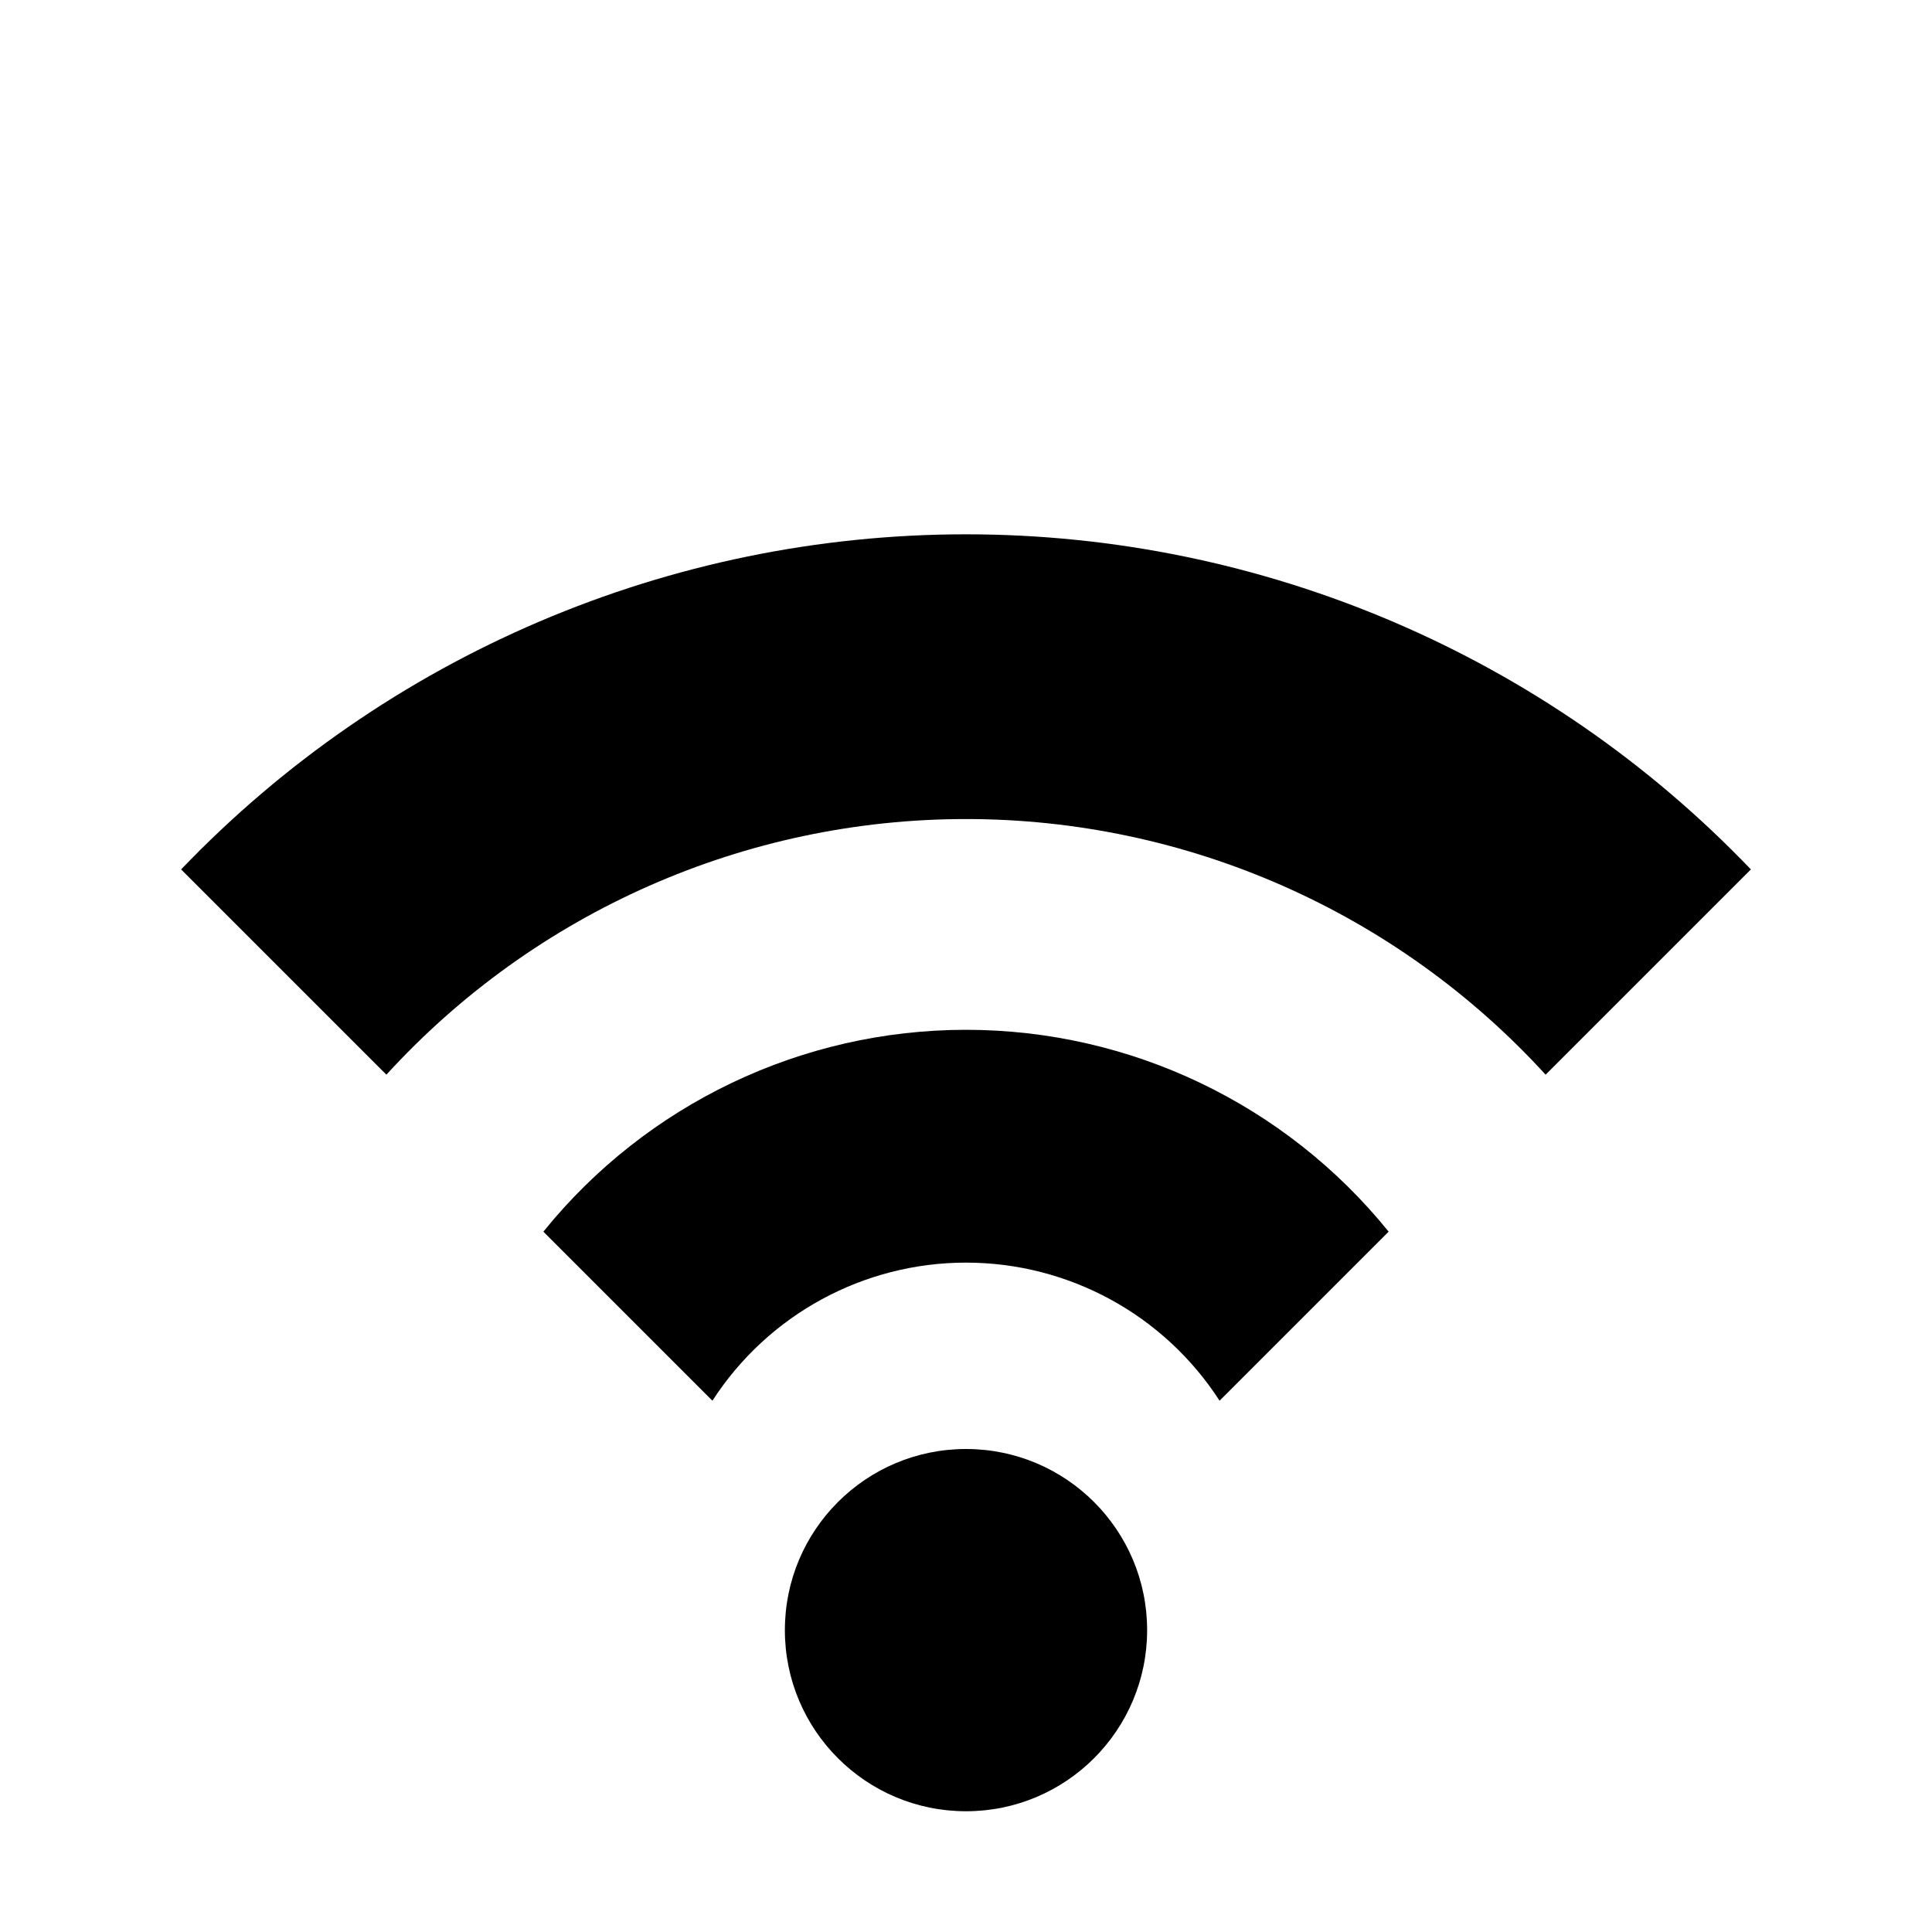
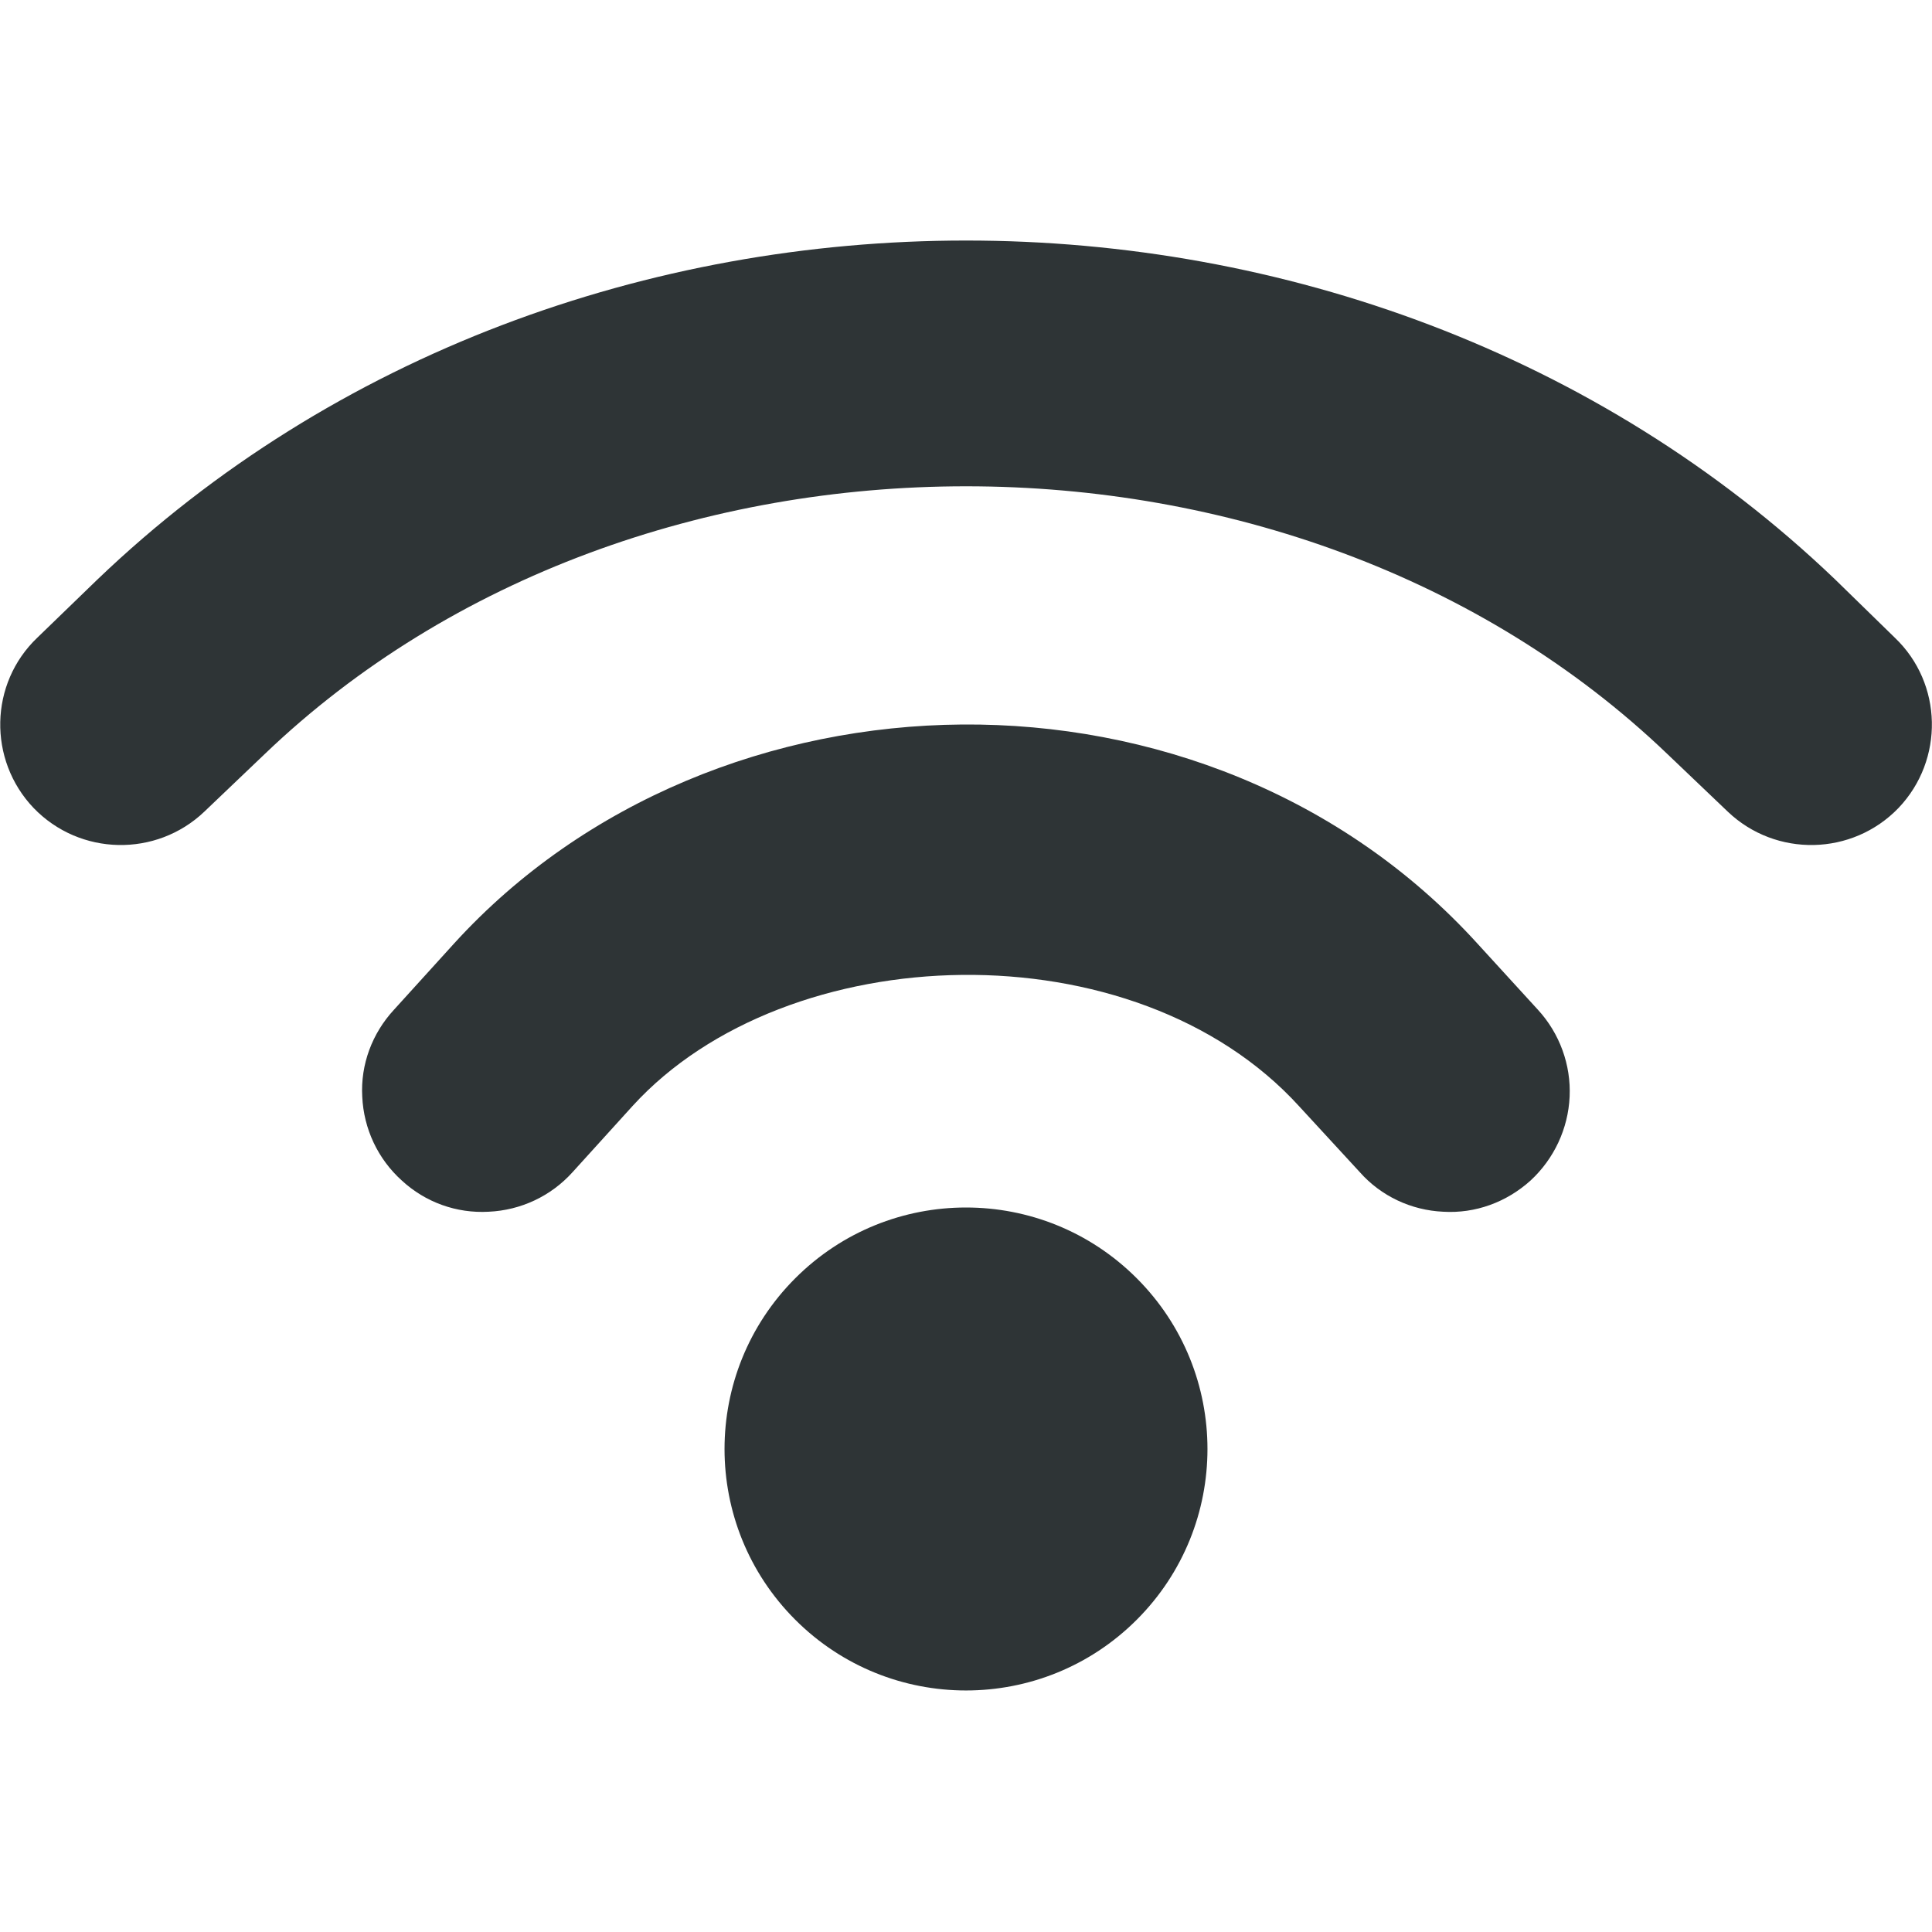
- <svg xmlns="http://www.w3.org/2000/svg" width="16" height="16" viewBox="0 0 16 16">
-   <circle cx="8" cy="13.5" r="1.5" fill="currentColor" />
-   <path fill="currentColor" fill-rule="evenodd" d="M 4.5 10.2 A 4.5 4.5 0 0 1 11.5 10.2        L 10.1 11.6 A 2.5 2.5 0 0 0 5.9 11.6 Z" />
-   <path fill="currentColor" fill-rule="evenodd" d="M 1.5 7.2 A 9 9 0 0 1 14.5 7.2        L 12.8 8.9 A 6.5 6.5 0 0 0 3.2 8.9 Z" />
+ <svg xmlns="http://www.w3.org/2000/svg" height="16px" viewBox="0 0 16 16" width="16px">
+   <path d="m 8 1.992 c -2.617 0 -5.238 0.934 -7.195 2.809 l -0.496 0.48 c -0.398 0.379 -0.41 1.012 -0.031 1.41 c 0.383 0.398 1.016 0.41 1.414 0.031 l 0.5 -0.477 c 3.086 -2.957 8.531 -2.957 11.617 0 l 0.5 0.477 c 0.398 0.379 1.031 0.367 1.414 -0.031 c 0.379 -0.398 0.367 -1.031 -0.031 -1.41 l -0.496 -0.484 c -1.957 -1.871 -4.578 -2.805 -7.195 -2.805 z m -0.031 4.008 c -1.57 0.012 -3.129 0.629 -4.207 1.812 l -0.5 0.551 c -0.18 0.195 -0.277 0.453 -0.262 0.719 c 0.012 0.266 0.129 0.516 0.328 0.695 c 0.195 0.18 0.453 0.273 0.719 0.258 c 0.266 -0.012 0.516 -0.129 0.695 -0.328 l 0.496 -0.547 c 1.277 -1.402 4.16 -1.496 5.523 0.004 l 0.5 0.543 c 0.176 0.199 0.426 0.316 0.691 0.328 c 0.266 0.016 0.523 -0.078 0.723 -0.258 c 0.195 -0.18 0.312 -0.43 0.324 -0.695 c 0.012 -0.262 -0.082 -0.523 -0.262 -0.719 l -0.5 -0.547 c -1.121 -1.234 -2.703 -1.828 -4.27 -1.816 z m 0.031 4 c -0.512 0 -1.023 0.195 -1.414 0.586 c -0.781 0.781 -0.781 2.047 0 2.828 s 2.047 0.781 2.828 0 s 0.781 -2.047 0 -2.828 c -0.391 -0.391 -0.902 -0.586 -1.414 -0.586 z m 0 0" fill="#2e3436" />
</svg>
